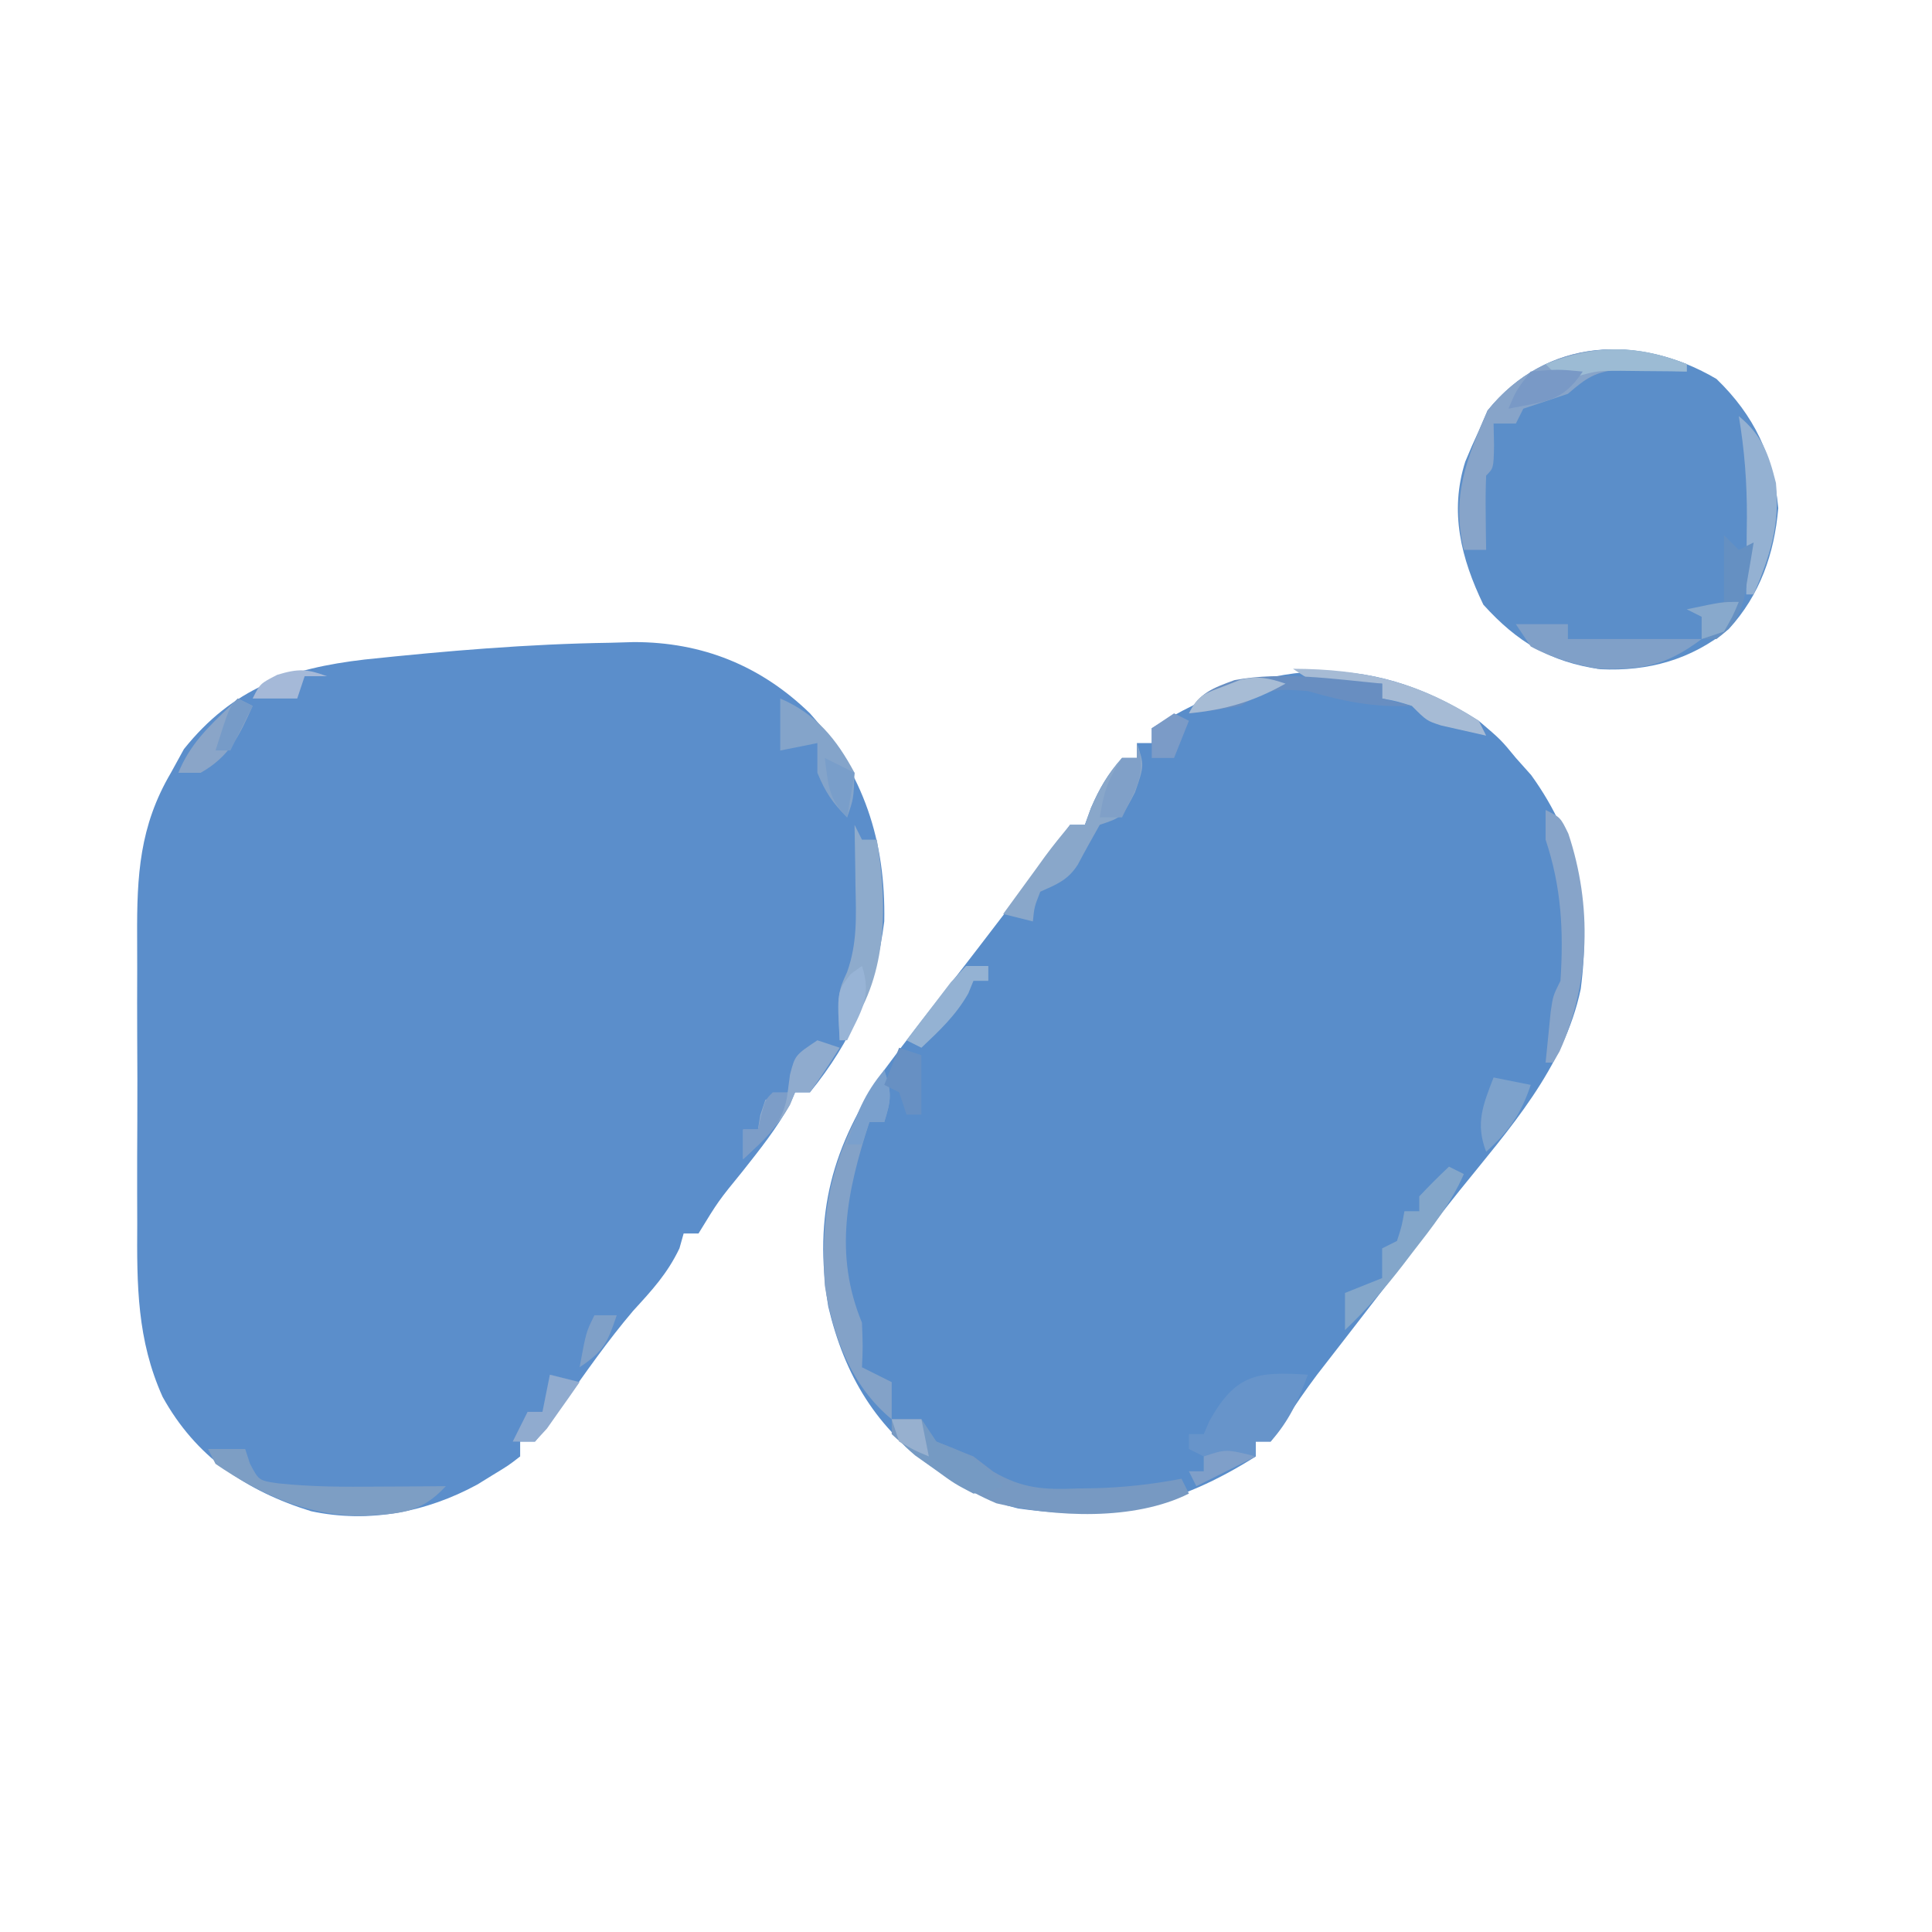
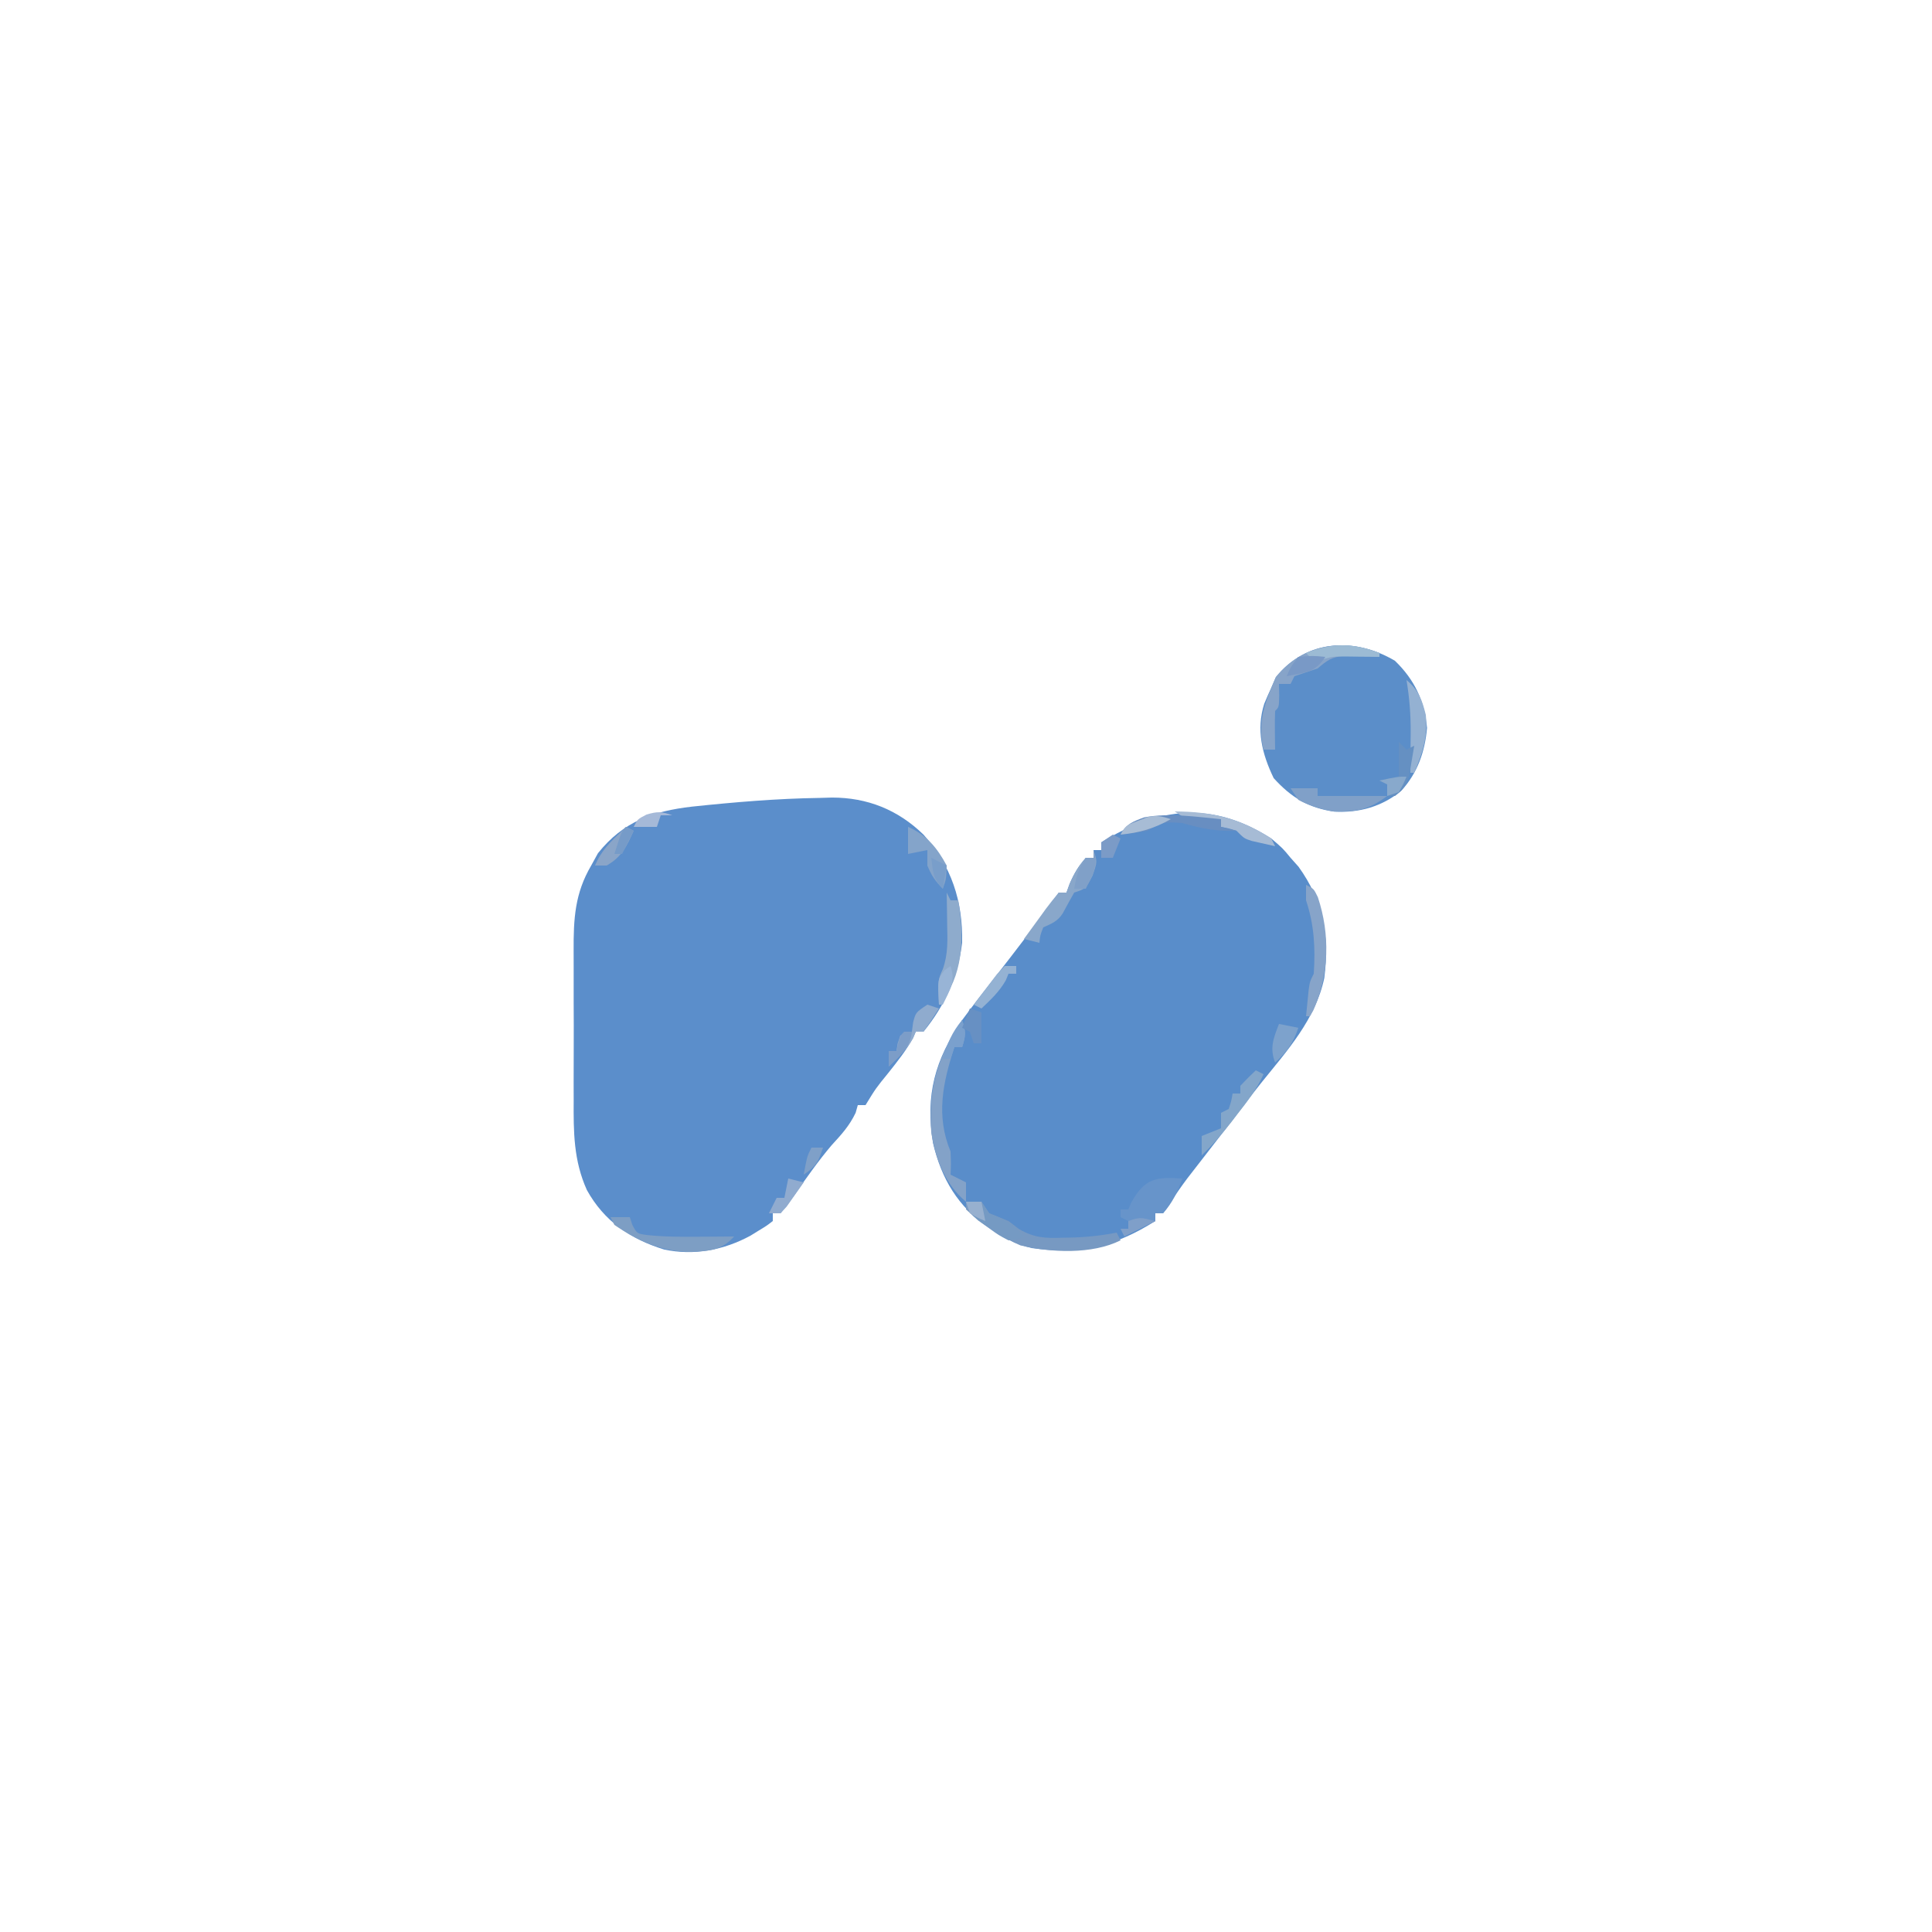
- <svg xmlns="http://www.w3.org/2000/svg" version="1.1" width="500" height="500" viewBox="130 120 260 260">
+ <svg xmlns="http://www.w3.org/2000/svg" version="1.1" width="500" height="500">
  <path d="M0 0 C1.046 -0.03 2.093 -0.061 3.171 -0.092 C12.338 -0.097 20.237 3.047 26.875 9.5 C34.092 17.605 37.081 26.647 36.875 37.5 C35.799 46.234 32.45 53.675 26.875 60.5 C26.215 60.5 25.555 60.5 24.875 60.5 C24.537 61.285 24.537 61.285 24.191 62.086 C22.405 65.363 20.117 68.204 17.812 71.125 C14.553 75.121 14.553 75.121 11.875 79.5 C11.215 79.5 10.555 79.5 9.875 79.5 C9.597 80.49 9.597 80.49 9.312 81.5 C7.675 84.918 5.628 87.121 3.086 89.898 C-0.337 93.927 -3.356 98.247 -6.392 102.572 C-7.59 104.249 -8.852 105.879 -10.125 107.5 C-10.785 107.5 -11.445 107.5 -12.125 107.5 C-12.125 108.16 -12.125 108.82 -12.125 109.5 C-13.699 110.719 -13.699 110.719 -15.812 112 C-16.497 112.423 -17.181 112.846 -17.887 113.281 C-24.749 117.018 -32.513 118.519 -40.25 116.875 C-48.996 114.169 -55.781 109.542 -60.244 101.479 C-63.688 93.818 -63.71 86.463 -63.656 78.184 C-63.659 76.717 -63.663 75.251 -63.668 73.785 C-63.674 70.728 -63.665 67.671 -63.646 64.615 C-63.624 60.719 -63.637 56.824 -63.661 52.928 C-63.675 49.906 -63.671 46.883 -63.66 43.861 C-63.658 42.425 -63.661 40.99 -63.67 39.554 C-63.712 31.308 -63.356 24.693 -59.125 17.5 C-58.547 16.448 -57.97 15.396 -57.375 14.312 C-50.81 6.106 -43.197 3.436 -33.048 2.256 C-22.037 1.094 -11.076 0.163 0 0 Z " fill="#5B8ECB" transform="translate(212.125,206.5)" />
  <path d="M0 0 C3 2.562 3 2.562 5 5 C5.681 5.763 6.361 6.526 7.062 7.312 C13.458 16.183 15.13 25.296 13.727 36.105 C11.463 46.806 4.099 54.926 -2.571 63.212 C-4.773 65.967 -6.919 68.762 -9.062 71.562 C-9.879 72.628 -10.695 73.693 -11.512 74.758 C-11.917 75.287 -12.322 75.815 -12.74 76.36 C-14.057 78.075 -15.381 79.784 -16.707 81.492 C-17.154 82.069 -17.6 82.646 -18.06 83.24 C-19.297 84.837 -20.535 86.432 -21.773 88.027 C-23.344 90.125 -24.767 92.176 -26.164 94.379 C-27.073 95.676 -27.073 95.676 -28 97 C-28.66 97 -29.32 97 -30 97 C-30 97.66 -30 98.32 -30 99 C-40.533 105.638 -49.62 107.768 -62 106 C-65.442 105.15 -68.061 103.961 -71 102 C-71.692 101.576 -72.384 101.152 -73.098 100.715 C-81.056 95.374 -85.352 88.07 -87.535 78.832 C-89.575 66.404 -87.018 57.242 -80 47 C-77.233 43.247 -74.374 39.571 -71.492 35.907 C-68.632 32.252 -65.819 28.561 -63 24.875 C-62.436 24.14 -61.872 23.405 -61.291 22.648 C-60.762 21.957 -60.233 21.266 -59.688 20.555 C-59.217 19.941 -58.746 19.327 -58.262 18.695 C-57.124 17.166 -56.057 15.586 -55 14 C-54.34 14 -53.68 14 -53 14 C-52.732 13.258 -52.464 12.515 -52.188 11.75 C-51.047 9.109 -49.906 7.144 -48 5 C-47.34 5 -46.68 5 -46 5 C-46 4.34 -46 3.68 -46 3 C-45.34 3 -44.68 3 -44 3 C-44 2.34 -44 1.68 -44 1 C-29.012 -8.16 -15.374 -9.799 0 0 Z " fill="#598DCA" transform="translate(329,217)" />
  <path d="M0 0 C5.064 4.887 7.665 10.378 8.312 17.375 C7.785 23.499 5.867 29.058 1.629 33.676 C-3.434 37.792 -9.171 39.367 -15.625 39.062 C-22.377 38.107 -26.843 35.384 -31.375 30.375 C-34.382 24.13 -35.955 17.879 -33.812 11.125 C-33.239 9.737 -32.638 8.359 -32 7 C-31.608 6.093 -31.216 5.185 -30.812 4.25 C-22.907 -5.564 -10.421 -6.146 0 0 Z " fill="#5B8EC9" transform="translate(361,171)" />
  <path d="M0 0 C0 0.33 0 0.66 0 1 C-0.82 0.965 -1.64 0.93 -2.484 0.895 C-4.101 0.854 -4.101 0.854 -5.75 0.812 C-6.817 0.778 -7.885 0.743 -8.984 0.707 C-12.367 1.036 -13.477 1.831 -16 4 C-18 4.667 -20 5.333 -22 6 C-22.33 6.66 -22.66 7.32 -23 8 C-23.99 8 -24.98 8 -26 8 C-25.979 8.969 -25.959 9.939 -25.938 10.938 C-26 14 -26 14 -27 15 C-27.072 16.686 -27.084 18.375 -27.062 20.062 C-27.053 20.982 -27.044 21.901 -27.035 22.848 C-27.024 23.558 -27.012 24.268 -27 25 C-27.99 25 -28.98 25 -30 25 C-31.686 17.796 -29.676 12.881 -26.812 6.25 C-20.003 -2.204 -9.842 -3.841 0 0 Z " fill="#87A4C9" transform="translate(357,169)" />
  <path d="M0 0 C1.044 3.133 0.934 3.99 0 7 C-0.66 7 -1.32 7 -2 7 C-5.012 16.269 -6.819 24.776 -3 34 C-2.875 37.312 -2.875 37.312 -3 40 C-1.68 40.66 -0.36 41.32 1 42 C1 43.65 1 45.3 1 47 C-4.437 42.534 -6.935 35.811 -8 29 C-8.758 17.209 -6.417 9.848 0 0 Z " fill="#83A2C8" transform="translate(249,264)" />
  <path d="M0 0 C-1.242 3.439 -2.557 6.252 -5 9 C-5.66 9 -6.32 9 -7 9 C-7 9.66 -7 10.32 -7 11 C-10.96 12.98 -10.96 12.98 -15 15 C-15.33 14.34 -15.66 13.68 -16 13 C-15.34 13 -14.68 13 -14 13 C-14 12.34 -14 11.68 -14 11 C-14.66 10.67 -15.32 10.34 -16 10 C-16 9.34 -16 8.68 -16 8 C-15.34 8 -14.68 8 -14 8 C-13.752 7.423 -13.505 6.845 -13.25 6.25 C-9.731 -0.084 -6.86 -0.457 0 0 Z " fill="#6794CA" transform="translate(306,305)" />
  <path d="M0 0 C1.32 0 2.64 0 4 0 C4.66 0.99 5.32 1.98 6 3 C7.657 3.69 9.326 4.353 11 5 C11.882 5.675 12.763 6.351 13.672 7.047 C17.594 9.349 20.596 9.499 25 9.312 C25.686 9.303 26.372 9.293 27.078 9.283 C31.132 9.194 35.021 8.765 39 8 C39.495 8.99 39.495 8.99 40 10 C32.614 13.693 22.004 13.187 14.102 11.312 C11.881 10.377 9.997 9.345 8 8 C7.238 7.495 6.476 6.989 5.691 6.469 C3.689 5.053 1.775 3.692 0 2 C0 1.34 0 0.68 0 0 Z " fill="#7799C2" transform="translate(250,311)" />
  <path d="M0 0 C1.65 0 3.3 0 5 0 C5.309 0.959 5.309 0.959 5.625 1.938 C6.835 4.252 6.835 4.252 9.469 4.625 C13.954 5.101 18.368 5.107 22.875 5.062 C23.754 5.058 24.633 5.053 25.539 5.049 C27.693 5.037 29.846 5.019 32 5 C28.574 8.718 25.779 8.691 20.84 8.996 C13.363 9.006 7.137 6.19 1 2 C0.67 1.34 0.34 0.68 0 0 Z " fill="#7D9EC4" transform="translate(158,315)" />
  <path d="M0 0 C1 3 1 3 -0.25 6.625 C-2 10 -2 10 -5 11 C-6.002 12.777 -7 14.556 -7.953 16.359 C-9.288 18.451 -10.776 19.003 -13 20 C-13.805 22.05 -13.805 22.05 -14 24 C-15.32 23.67 -16.64 23.34 -18 23 C-16.549 20.994 -15.09 18.995 -13.625 17 C-13.213 16.428 -12.8 15.855 -12.375 15.266 C-11.298 13.807 -10.153 12.399 -9 11 C-8.34 11 -7.68 11 -7 11 C-6.732 10.258 -6.464 9.515 -6.188 8.75 C-5.047 6.109 -3.906 4.144 -2 2 C-1.34 2 -0.68 2 0 2 C0 1.34 0 0.68 0 0 Z " fill="#89A7CA" transform="translate(283,220)" />
  <path d="M0 0 C0.33 0.66 0.66 1.32 1 2 C1.66 2 2.32 2 3 2 C4.407 10.613 4.52 19.865 -0.609 27.348 C-1.068 27.893 -1.527 28.438 -2 29 C-2.253 22.553 -2.253 22.553 -1 19.812 C0.391 15.901 0.215 12.303 0.125 8.188 C0.116 7.399 0.107 6.611 0.098 5.799 C0.074 3.866 0.038 1.933 0 0 Z " fill="#8EABCC" transform="translate(245,231)" />
  <path d="M0 0 C2 1 2 1 3.062 3.188 C6.255 12.766 6.033 23.261 1.875 32.5 C1.586 32.995 1.298 33.49 1 34 C0.67 34 0.34 34 0 34 C0.141 32.541 0.288 31.083 0.438 29.625 C0.519 28.813 0.6 28.001 0.684 27.164 C1 25 1 25 2 23 C2.439 16.27 2.127 10.382 0 4 C0 2.68 0 1.36 0 0 Z " fill="#87A4C9" transform="translate(338,229)" />
  <path d="M0 0 C2.31 0 4.62 0 7 0 C7 0.66 7 1.32 7 2 C12.94 2 18.88 2 25 2 C20.154 5.635 16.948 6.156 11 6 C7.815 5.374 4.86 4.553 2 3 C1.34 2.01 0.68 1.02 0 0 Z " fill="#80A0C8" transform="translate(334,204)" />
  <path d="M0 0 C0.66 0.33 1.32 0.66 2 1 C0.291 4.918 -2.269 8.149 -4.875 11.5 C-5.309 12.068 -5.744 12.637 -6.191 13.223 C-8.617 16.362 -11.122 19.269 -14 22 C-14 20.35 -14 18.7 -14 17 C-12.35 16.34 -10.7 15.68 -9 15 C-9 13.68 -9 12.36 -9 11 C-8.34 10.67 -7.68 10.34 -7 10 C-6.348 7.975 -6.348 7.975 -6 6 C-5.34 6 -4.68 6 -4 6 C-4 5.34 -4 4.68 -4 4 C-2.708 2.627 -1.376 1.29 0 0 Z " fill="#83A6CA" transform="translate(325,277)" />
  <path d="M0 0 C3.124 2.556 4.032 5.127 5 9 C5.538 14.812 4.218 18.731 2 24 C1.67 24 1.34 24 1 24 C1.012 22.854 1.023 21.708 1.035 20.527 C1.045 18.997 1.054 17.467 1.062 15.938 C1.071 15.185 1.079 14.433 1.088 13.658 C1.108 8.994 0.776 4.601 0 0 Z " fill="#94B1D2" transform="translate(364,176)" />
  <path d="M0 0 C0.99 0.33 1.98 0.66 3 1 C1.726 3.038 0.389 5.039 -1 7 C-1.66 7 -2.32 7 -3 7 C-3.227 7.557 -3.454 8.114 -3.688 8.688 C-5.359 11.632 -7.553 13.682 -10 16 C-10 14.68 -10 13.36 -10 12 C-9.34 12 -8.68 12 -8 12 C-7.897 11.361 -7.794 10.721 -7.688 10.062 C-7.461 9.382 -7.234 8.701 -7 8 C-6.01 7.67 -5.02 7.34 -4 7 C-3.845 5.824 -3.845 5.824 -3.688 4.625 C-3 2 -3 2 0 0 Z " fill="#8FABCE" transform="translate(240,260)" />
  <path d="M0 0 C9.538 0.031 16.932 1.756 25 7 C25.33 7.66 25.66 8.32 26 9 C24.721 8.711 23.442 8.422 22.125 8.125 C21.406 7.963 20.686 7.8 19.945 7.633 C18 7 18 7 16 5 C13.931 4.357 13.931 4.357 12 4 C12 3.34 12 2.68 12 2 C11.385 2.023 10.77 2.046 10.137 2.07 C8.924 2.097 8.924 2.097 7.688 2.125 C6.887 2.148 6.086 2.171 5.262 2.195 C3 2 3 2 0 0 Z " fill="#A6BBD5" transform="translate(304,210)" />
  <path d="M0 0 C1.32 0 2.64 0 4 0 C4.66 0.99 5.32 1.98 6 3 C7.176 3.464 7.176 3.464 8.375 3.938 C11.339 5.137 12.88 6.644 15 9 C13.324 9.703 13.324 9.703 11 10 C8.457 8.672 8.457 8.672 5.812 6.75 C4.932 6.126 4.052 5.502 3.145 4.859 C1 3 1 3 0 0 Z " fill="#759AC3" transform="translate(250,311)" />
  <path d="M0 0 C4.796 2.048 7.564 5.448 10 10 C9.875 13.5 9.875 13.5 9 16 C6.997 13.997 6.068 12.593 5 10 C5 8.68 5 7.36 5 6 C3.35 6.33 1.7 6.66 0 7 C0 4.69 0 2.38 0 0 Z " fill="#84A4CA" transform="translate(235,214)" />
  <path d="M0 0 C0 0.66 0 1.32 0 2 C1.32 2.33 2.64 2.66 4 3 C-1.131 3.209 -5.098 2.426 -10 1 C-14.178 0.679 -15.455 0.636 -19 3 C-21.324 3.394 -23.658 3.735 -26 4 C-24.617 1.233 -22.697 0.569 -19.875 -0.469 C-13.366 -1.672 -6.546 -0.617 0 0 Z " fill="#688EC1" transform="translate(316,212)" />
  <path d="M0 0 C0.66 0.66 1.32 1.32 2 2 C2.66 1.67 3.32 1.34 4 1 C3.744 2.607 3.469 4.21 3.188 5.812 C2.961 7.152 2.961 7.152 2.73 8.52 C1.94 11.205 1.213 12.322 -1 14 C-1.66 14 -2.32 14 -3 14 C-3 13.01 -3 12.02 -3 11 C-3.66 10.67 -4.32 10.34 -5 10 C-3.35 9.67 -1.7 9.34 0 9 C0 6.03 0 3.06 0 0 Z " fill="#6590C2" transform="translate(362,192)" />
  <path d="M0 0 C0.66 0.33 1.32 0.66 2 1 C0.227 4.988 -1.125 7.82 -5 10 C-5.99 10 -6.98 10 -8 10 C-6.443 6.178 -3.966 3.814 -1 1 C-0.67 0.67 -0.34 0.34 0 0 Z " fill="#8AA5C8" transform="translate(162,214)" />
  <path d="M0 0 C0 0.33 0 0.66 0 1 C-0.808 0.988 -1.616 0.977 -2.449 0.965 C-4.052 0.951 -4.052 0.951 -5.688 0.938 C-6.743 0.926 -7.799 0.914 -8.887 0.902 C-11.967 0.9 -11.967 0.9 -14.77 1.629 C-15.874 1.813 -15.874 1.813 -17 2 C-17.66 1.34 -18.32 0.68 -19 0 C-12.185 -2.66 -6.815 -2.66 0 0 Z " fill="#9CBBD4" transform="translate(357,169)" />
  <path d="M0 0 C1.65 0.33 3.3 0.66 5 1 C3.688 4.937 2.081 7.227 -1 10 C-2.467 6.185 -1.433 3.71 0 0 Z " fill="#7DA2CC" transform="translate(331,265)" />
  <path d="M0 0 C0.99 0 1.98 0 3 0 C3 0.66 3 1.32 3 2 C2.34 2 1.68 2 1 2 C0.773 2.557 0.546 3.114 0.312 3.688 C-1.359 6.632 -3.553 8.682 -6 11 C-6.66 10.67 -7.32 10.34 -8 10 C-6.741 8.325 -5.467 6.66 -4.188 5 C-3.48 4.072 -2.772 3.144 -2.043 2.188 C-1.369 1.466 -0.695 0.744 0 0 Z " fill="#94B2D3" transform="translate(260,250)" />
  <path d="M0 0 C1.392 4.176 -0.177 6.135 -2 10 C-2.99 10 -3.98 10 -5 10 C-4.453 6.625 -3.945 4.918 -2 2 C-1.34 2 -0.68 2 0 2 C0 1.34 0 0.68 0 0 Z " fill="#80A0C8" transform="translate(283,220)" />
  <path d="M0 0 C1.32 0.33 2.64 0.66 4 1 C3.075 2.342 2.134 3.673 1.188 5 C0.665 5.742 0.143 6.485 -0.395 7.25 C-0.924 7.827 -1.454 8.405 -2 9 C-2.99 9 -3.98 9 -5 9 C-4.34 7.68 -3.68 6.36 -3 5 C-2.34 5 -1.68 5 -1 5 C-0.67 3.35 -0.34 1.7 0 0 Z " fill="#90ABCF" transform="translate(204,305)" />
  <path d="M0 0 C1.044 3.133 0.934 3.99 0 7 C-0.66 7 -1.32 7 -2 7 C-2.33 7.99 -2.66 8.98 -3 10 C-3.66 10 -4.32 10 -5 10 C-3.844 6.088 -2.645 3.125 0 0 Z " fill="#7AA0CD" transform="translate(249,264)" />
  <path d="M0 0 C3.688 -0.312 3.688 -0.312 7 0 C4.174 4.238 1.878 3.977 -3 5 C-1.938 2.5 -1.938 2.5 0 0 Z " fill="#7999C6" transform="translate(336,170)" />
  <path d="M0 0 C0.66 0 1.32 0 2 0 C1.528 4.248 -0.967 6.2 -4 9 C-4 7.68 -4 6.36 -4 5 C-3.34 5 -2.68 5 -2 5 C-1.783 4.041 -1.783 4.041 -1.562 3.062 C-1 1 -1 1 0 0 Z " fill="#7C9DC8" transform="translate(234,267)" />
  <path d="M0 0 C0.99 0.33 1.98 0.66 3 1 C3 3.64 3 6.28 3 9 C2.34 9 1.68 9 1 9 C0.67 8.01 0.34 7.02 0 6 C-0.66 5.67 -1.32 5.34 -2 5 C-1.34 3.35 -0.68 1.7 0 0 Z " fill="#6790C3" transform="translate(251,261)" />
  <path d="M0 0 C1.392 4.176 -0.177 6.135 -2 10 C-2.33 10 -2.66 10 -3 10 C-3.369 3.477 -3.369 3.477 -1.5 1.062 C-1.005 0.712 -0.51 0.361 0 0 Z " fill="#98B4D6" transform="translate(246,250)" />
  <path d="M0 0 C-4.362 2.447 -8.027 3.503 -13 4 C-11.728 1.456 -10.801 1.306 -8.188 0.312 C-7.5 0.041 -6.813 -0.231 -6.105 -0.512 C-3.706 -1.068 -2.311 -0.774 0 0 Z " fill="#A7BCD5" transform="translate(303,212)" />
  <path d="M0 0 C0.99 0 1.98 0 3 0 C1.75 3.653 1.329 4.781 -2 7 C-1.125 2.25 -1.125 2.25 0 0 Z " fill="#7FA0C8" transform="translate(210,297)" />
  <path d="M0 0 C-3.96 1.98 -3.96 1.98 -8 4 C-8.33 3.34 -8.66 2.68 -9 2 C-8.34 2 -7.68 2 -7 2 C-7 1.34 -7 0.68 -7 0 C-4 -1 -4 -1 0 0 Z " fill="#7F9FC9" transform="translate(299,316)" />
  <path d="M0 0 C1.98 0.99 1.98 0.99 4 2 C3.67 3.98 3.34 5.96 3 8 C0.435 5.435 0.46 3.523 0 0 Z " fill="#799ECA" transform="translate(241,222)" />
  <path d="M0 0 C-0.99 0 -1.98 0 -3 0 C-3.33 0.99 -3.66 1.98 -4 3 C-5.98 3 -7.96 3 -10 3 C-9 1 -9 1 -6.688 -0.188 C-3.88 -1.036 -2.698 -0.999 0 0 Z " fill="#A5B9D8" transform="translate(174,211)" />
  <path d="M0 0 C-0.812 1.938 -0.812 1.938 -2 4 C-2.99 4.33 -3.98 4.66 -5 5 C-5 4.01 -5 3.02 -5 2 C-5.66 1.67 -6.32 1.34 -7 1 C-2.25 0 -2.25 0 0 0 Z " fill="#88A9CC" transform="translate(364,201)" />
  <path d="M0 0 C1.32 0 2.64 0 4 0 C4.33 1.65 4.66 3.3 5 5 C3.062 4.188 3.062 4.188 1 3 C0.67 2.01 0.34 1.02 0 0 Z " fill="#97B0CF" transform="translate(250,311)" />
  <path d="M0 0 C0.66 0.33 1.32 0.66 2 1 C1.34 2.65 0.68 4.3 0 6 C-0.99 6 -1.98 6 -3 6 C-3 4.68 -3 3.36 -3 2 C-2.01 1.34 -1.02 0.68 0 0 Z " fill="#7B9BC7" transform="translate(288,216)" />
  <path d="M0 0 C0.66 0.33 1.32 0.66 2 1 C1.01 2.98 0.02 4.96 -1 7 C-1.66 7 -2.32 7 -3 7 C-1.125 1.125 -1.125 1.125 0 0 Z " fill="#769BC8" transform="translate(162,214)" />
</svg>
